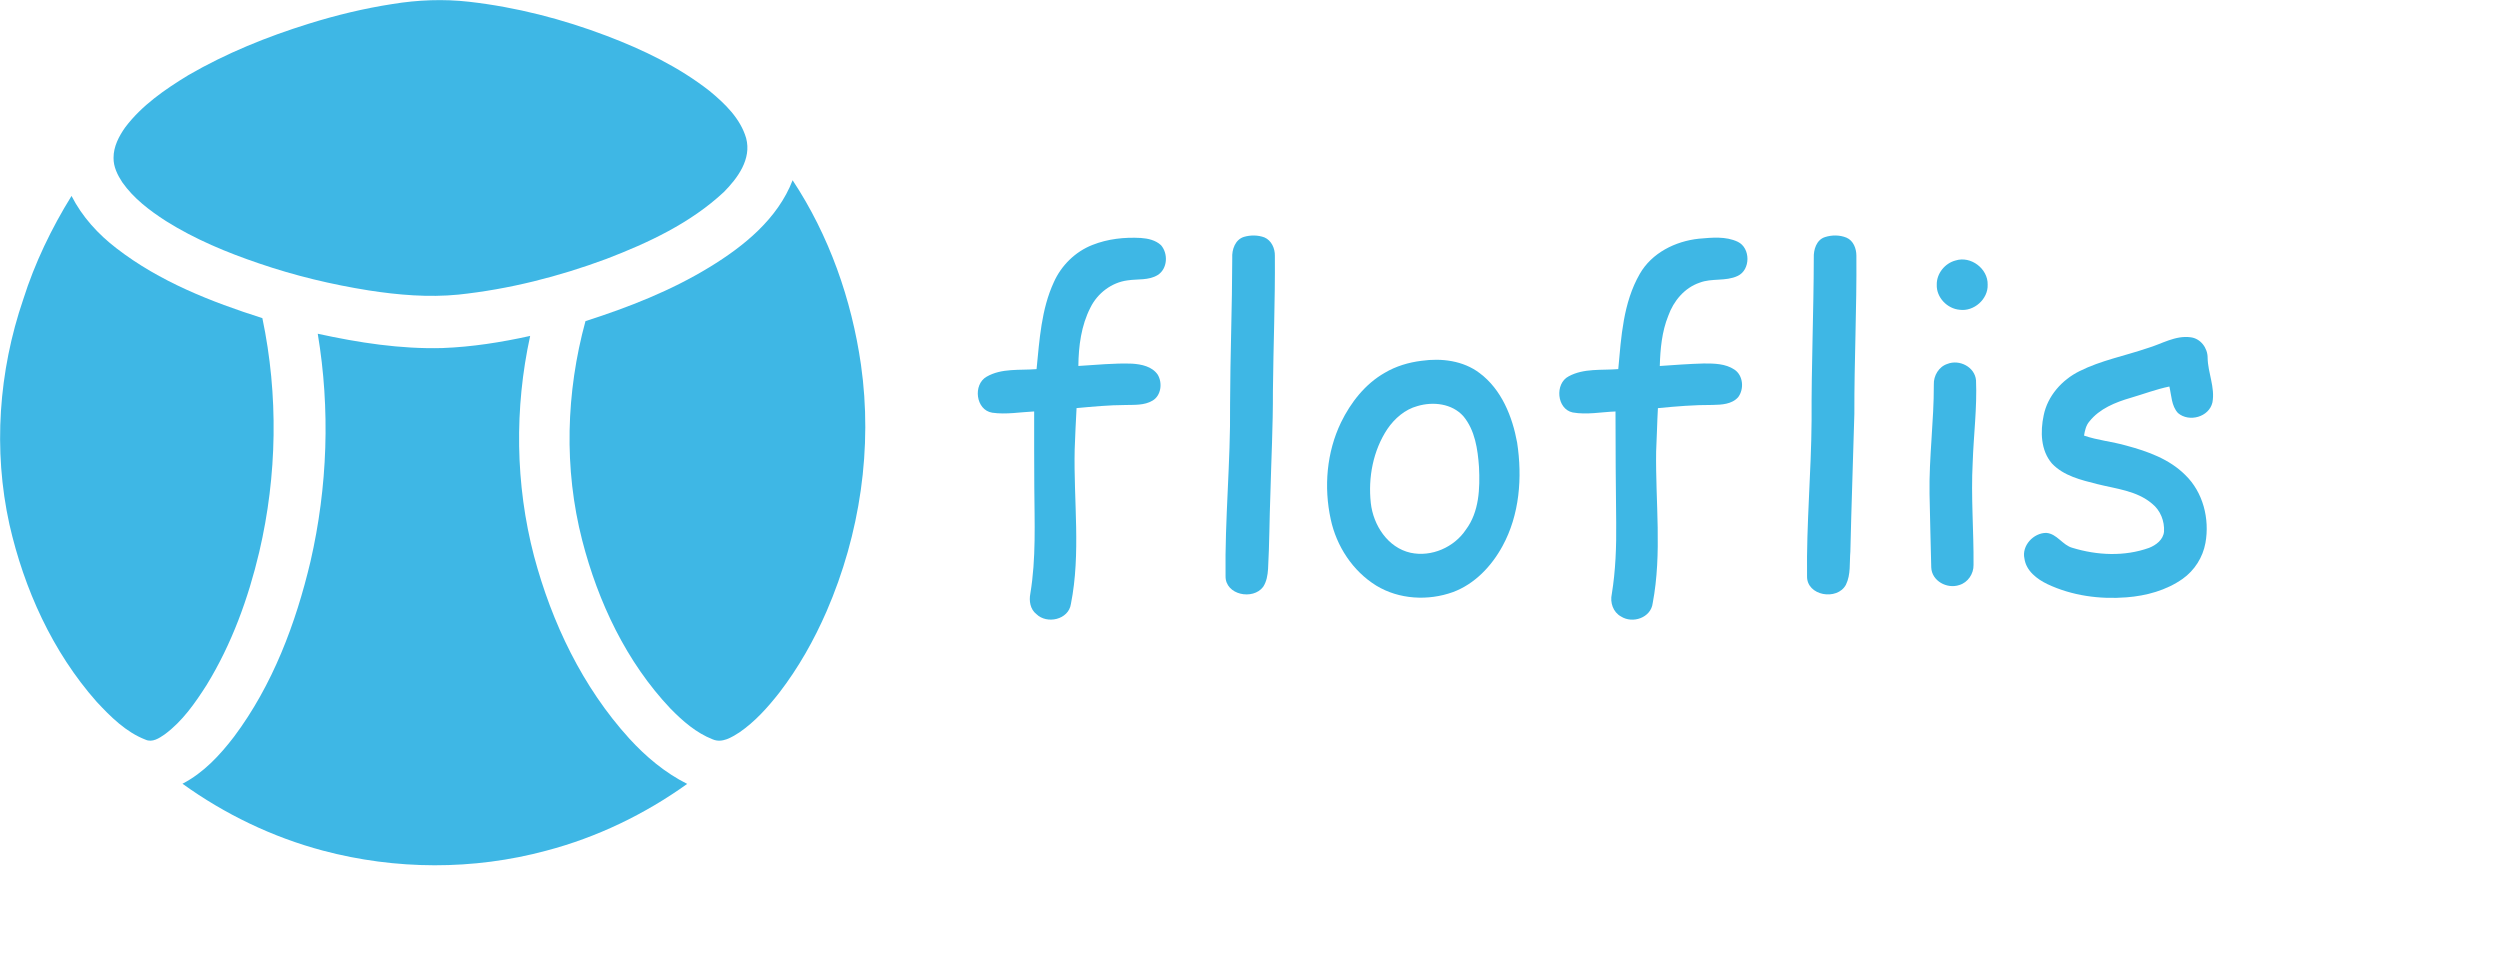
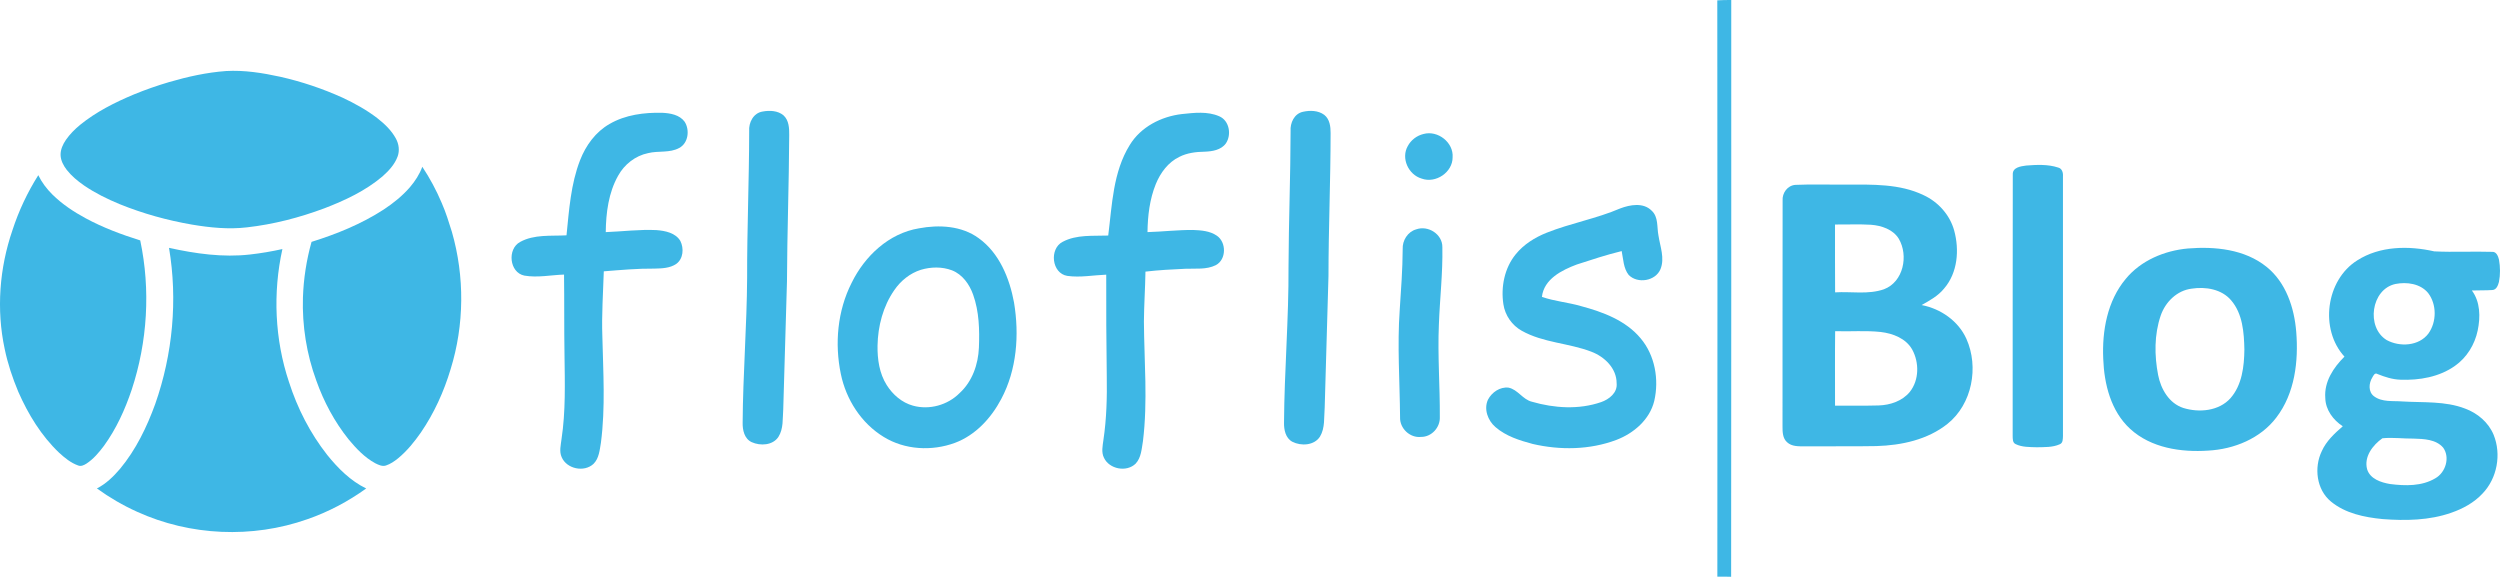
- <svg xmlns="http://www.w3.org/2000/svg" width="1124pt" height="434pt" viewBox="0 0 1124 434" version="1.1">
-   <g id="#3eb7e5ff">
-     <path fill="#3eb7e5" opacity="1.00" d=" M 176.51 1.80 C 187.86 -0.05 199.45 -0.51 210.89 0.79 C 232.08 3.20 252.89 8.57 272.81 16.14 C 289.16 22.36 305.16 30.05 319.00 40.88 C 325.92 46.58 332.89 53.27 335.47 62.14 C 337.97 71.53 331.65 80.09 325.41 86.37 C 310.41 100.34 291.53 109.16 272.59 116.42 C 251.16 124.38 228.84 130.05 206.09 132.46 C 192.65 133.78 179.09 132.63 165.79 130.57 C 149.08 127.91 132.58 123.95 116.57 118.47 C 101.99 113.53 87.64 107.58 74.58 99.36 C 67.22 94.62 60.07 89.20 54.99 81.97 C 52.84 78.70 50.98 74.98 51.05 70.97 C 51.02 65.93 53.45 61.28 56.29 57.26 C 63.79 47.32 74.20 40.18 84.71 33.78 C 101.75 23.90 120.12 16.47 138.90 10.64 C 151.20 6.80 163.77 3.77 176.51 1.80 Z" />
-     <path fill="#3eb7e5" opacity="1.00" d=" M 356.36 81.04 C 372.77 105.86 382.87 134.59 387.09 163.96 C 392.42 201.41 386.67 240.14 371.66 274.79 C 366.00 287.78 359.00 300.22 350.35 311.46 C 345.13 318.11 339.39 324.53 332.37 329.33 C 328.89 331.53 324.64 334.23 320.42 332.41 C 313.04 329.53 306.93 324.18 301.45 318.59 C 281.60 297.61 268.92 270.70 261.76 242.93 C 253.46 210.69 254.48 176.41 263.23 144.38 C 282.57 138.18 301.65 130.72 319.03 120.10 C 334.47 110.68 349.66 98.39 356.36 81.04 Z" />
-     <path fill="#3eb7e5" opacity="1.00" d=" M 10.45 134.60 C 15.63 118.24 23.14 102.66 32.16 88.09 C 36.93 97.45 44.14 105.35 52.45 111.70 C 71.79 126.63 94.87 135.68 117.96 143.03 C 125.21 177.61 124.62 213.76 116.56 248.16 C 111.63 269.03 104.21 289.49 92.98 307.84 C 87.74 316.07 82.01 324.32 74.06 330.17 C 71.59 331.87 68.50 333.97 65.41 332.55 C 56.62 329.15 49.75 322.29 43.45 315.51 C 23.58 293.04 10.86 264.87 4.24 235.78 C -3.14 202.33 -0.61 166.95 10.45 134.60 Z" />
-     <path fill="#3eb7e5" opacity="1.00" d=" M 559.31 106.49 C 562.27 105.64 565.55 105.65 568.47 106.73 C 571.66 108.09 573.26 111.69 573.18 115.02 C 573.34 135.35 572.49 155.67 572.30 176.00 C 572.36 191.33 571.56 206.64 571.17 221.97 C 570.73 233.25 570.74 244.55 570.12 255.83 C 569.94 258.60 569.47 261.48 567.91 263.85 C 563.34 269.97 550.92 267.50 551.01 259.09 C 550.65 233.39 553.30 207.73 553.04 182.02 C 553.09 160.01 553.99 138.02 554.02 116.01 C 553.80 112.23 555.33 107.70 559.31 106.49 Z" />
-     <path fill="#3eb7e5" opacity="1.00" d=" M 820.47 106.61 C 823.59 105.60 827.14 105.59 830.20 106.86 C 833.30 108.20 834.63 111.76 834.63 114.94 C 834.83 138.64 833.65 162.32 833.72 186.02 C 833.15 206.70 832.40 227.37 831.92 248.05 C 831.49 253.00 832.19 258.29 829.93 262.89 C 826.07 270.19 812.21 267.94 812.45 259.00 C 812.13 235.65 814.34 212.34 814.49 188.99 C 814.37 164.64 815.44 140.30 815.48 115.95 C 815.33 112.31 816.64 107.85 820.47 106.61 Z" />
-     <path fill="#3eb7e5" opacity="1.00" d=" M 491.15 110.13 C 498.04 107.39 505.59 106.57 512.96 106.99 C 516.16 107.21 519.57 107.98 521.99 110.24 C 525.29 114.04 524.95 120.83 520.52 123.64 C 516.45 126.16 511.46 125.36 506.94 126.06 C 499.77 126.98 493.40 131.86 490.25 138.30 C 486.10 146.38 484.93 155.57 484.83 164.54 C 492.88 164.07 500.93 163.20 509.01 163.50 C 513.20 163.77 517.99 164.75 520.52 168.46 C 522.73 172.13 522.08 177.89 518.14 180.14 C 514.49 182.30 510.08 181.98 506.00 182.09 C 498.65 182.12 491.33 182.81 484.02 183.48 C 483.68 189.65 483.40 195.84 483.18 202.02 C 482.64 225.18 486.03 248.66 481.47 271.59 C 480.44 278.61 470.71 280.77 465.97 276.11 C 463.18 273.95 462.59 270.15 463.24 266.87 C 465.86 251.06 465.12 234.98 465.02 219.02 C 464.90 207.68 465.00 196.34 464.96 184.99 C 458.68 185.27 452.36 186.46 446.10 185.55 C 438.70 184.37 437.32 172.95 443.57 169.37 C 450.35 165.45 458.54 166.57 466.04 165.96 C 467.36 152.77 468.16 139.10 473.80 126.88 C 477.15 119.35 483.46 113.14 491.15 110.13 Z" />
-     <path fill="#3eb7e5" opacity="1.00" d=" M 737.23 123.17 C 742.62 113.70 753.25 108.44 763.81 107.32 C 769.60 106.83 775.86 106.13 781.28 108.70 C 787.14 111.48 787.12 121.41 781.20 124.08 C 775.85 126.60 769.63 124.96 764.16 127.09 C 757.35 129.39 752.42 135.34 750.06 141.97 C 747.16 149.12 746.47 156.91 746.24 164.55 C 752.82 164.10 759.41 163.59 766.02 163.42 C 770.69 163.40 775.78 163.47 779.81 166.18 C 783.76 168.80 784.23 174.89 781.50 178.55 C 778.66 181.78 774.01 181.98 770.02 182.06 C 761.79 182.02 753.58 182.70 745.40 183.50 C 745.03 190.00 744.94 196.52 744.60 203.03 C 744.26 225.71 747.31 248.66 743.06 271.13 C 742.30 277.74 734.05 280.54 728.80 277.17 C 725.27 275.26 723.80 270.91 724.66 267.10 C 726.38 256.51 726.76 245.75 726.64 235.03 C 726.48 218.36 726.30 201.68 726.33 185.00 C 719.93 185.24 713.44 186.57 707.07 185.44 C 699.89 183.90 698.96 172.45 705.27 169.20 C 712.08 165.49 720.13 166.56 727.57 165.95 C 728.89 151.43 729.78 136.10 737.23 123.17 Z" />
-     <path fill="#3eb7e5" opacity="1.00" d=" M 879.20 117.12 C 886.06 114.91 893.86 120.82 893.65 127.99 C 893.91 134.47 887.46 140.17 881.06 139.27 C 875.47 138.80 870.55 133.71 870.77 128.01 C 870.65 123.02 874.41 118.36 879.20 117.12 Z" />
-     <path fill="#3eb7e5" opacity="1.00" d=" M 142.86 150.05 C 161.27 154.07 180.07 157.00 198.96 156.48 C 212.23 155.99 225.41 153.89 238.36 151.03 C 231.26 183.55 231.67 217.75 240.09 249.98 C 248.09 280.00 261.92 308.92 282.92 332.04 C 290.39 340.21 299.02 347.46 308.96 352.44 C 289.85 366.13 268.33 376.50 245.58 382.47 C 212.88 391.29 177.87 391.15 145.16 382.43 C 122.51 376.40 101.05 366.06 82.04 352.37 C 91.48 347.48 98.87 339.54 105.24 331.20 C 122.59 308.01 132.98 280.37 139.61 252.38 C 147.30 218.91 148.52 183.94 142.86 150.05 Z" />
-     <path fill="#3eb7e5" opacity="1.00" d=" M 965.45 156.54 C 971.88 154.67 978.01 150.68 984.97 151.65 C 989.44 152.22 992.58 156.51 992.55 160.88 C 992.66 167.63 995.96 174.16 994.71 180.93 C 993.20 187.52 984.20 189.98 979.22 185.70 C 976.25 182.49 976.31 177.79 975.35 173.78 C 969.41 175.00 963.74 177.18 957.93 178.87 C 951.08 180.87 943.97 183.72 939.40 189.47 C 937.85 191.24 937.36 193.59 936.98 195.84 C 943.19 198.00 949.79 198.55 956.09 200.37 C 965.62 202.93 975.38 206.42 982.49 213.55 C 990.52 221.30 993.51 233.28 991.57 244.09 C 990.41 250.55 986.66 256.47 981.30 260.26 C 973.95 265.44 964.98 267.87 956.11 268.56 C 944.00 269.52 931.52 267.83 920.49 262.61 C 915.80 260.35 910.94 256.64 910.19 251.14 C 908.86 245.33 914.29 239.56 920.01 239.59 C 924.86 239.96 927.28 245.12 931.81 246.32 C 942.91 249.70 955.16 250.28 966.20 246.33 C 969.34 245.11 972.60 242.66 972.94 239.04 C 973.24 234.29 971.32 229.42 967.56 226.44 C 960.70 220.60 951.35 219.77 942.94 217.65 C 935.72 215.81 927.83 214.00 922.53 208.36 C 917.47 202.45 917.31 194.02 918.83 186.77 C 920.58 178.02 927.05 170.79 934.92 166.88 C 944.57 162.04 955.28 160.01 965.45 156.54 Z" />
-     <path fill="#3eb7e5" opacity="1.00" d=" M 639.15 162.21 C 648.12 160.95 657.85 162.13 665.24 167.74 C 675.08 175.10 679.95 187.24 682.10 198.98 C 684.49 214.65 683.23 231.47 675.50 245.57 C 670.58 254.58 663.04 262.57 653.26 266.20 C 642.09 270.23 629.02 269.53 618.78 263.30 C 608.18 256.75 600.86 245.55 598.29 233.45 C 595.14 218.95 596.45 203.33 602.93 189.90 C 607.32 180.90 613.80 172.61 622.60 167.60 C 627.64 164.62 633.35 162.92 639.15 162.21 M 637.30 182.56 C 631.65 184.08 627.03 188.13 623.77 192.87 C 617.34 202.59 615.06 214.66 616.31 226.15 C 617.41 236.11 623.94 246.23 634.18 248.52 C 643.58 250.55 653.79 246.08 659.07 238.13 C 665.07 230.11 665.43 219.57 664.96 209.97 C 664.40 202.02 663.19 193.43 657.91 187.11 C 652.82 181.41 644.31 180.48 637.30 182.56 Z" />
-     <path fill="#3eb7e5" opacity="1.00" d=" M 875.53 163.62 C 880.92 161.45 887.91 164.97 888.42 171.00 C 888.93 183.35 887.33 195.67 886.92 208.00 C 886.10 223.33 887.43 238.67 887.30 254.00 C 887.39 257.97 884.76 261.91 880.90 263.03 C 875.40 264.90 868.52 261.22 868.29 255.12 C 868.05 244.09 867.71 233.06 867.52 222.02 C 867.25 205.61 869.51 189.28 869.45 172.88 C 869.29 168.94 871.69 164.86 875.53 163.62 Z" />
+ <svg xmlns="http://www.w3.org/2000/svg" width="2683" height="619" xml:space="preserve" overflow="hidden">
+   <defs>
+     <clipPath id="clip0">
+       <rect x="510" y="1271" width="2683" height="619" />
+     </clipPath>
+   </defs>
+   <g clip-path="url(#clip0)" transform="translate(-510 -1271)">
+     <path d="M2353 1271.38C2357.97 1271.04 2362.97 1271 2367.98 1271 2367.9 1477.33 2368.14 1683.67 2367.86 1890 2362.91 1889.84 2357.99 1889.82 2353.06 1889.86 2353.14 1683.69 2353.28 1477.55 2353 1271.38Z" fill="#3EB7E5" fill-rule="evenodd" />
+     <path d="M1328.47 1390.7C1335.98 1389.31 1344.79 1389.65 1350.88 1394.82 1356.69 1400.14 1357.06 1408.56 1356.99 1415.86 1356.73 1468.32 1354.78 1520.73 1354.58 1573.16 1353.14 1618.82 1351.88 1664.48 1350.58 1710.13 1349.77 1720.12 1351.03 1731.11 1345.34 1739.95 1339.27 1749.03 1325.97 1749.72 1316.76 1745.54 1308.82 1741.91 1306.81 1732.45 1307.01 1724.58 1307.34 1672.75 1311.5 1621.02 1311.82 1569.17 1311.68 1516.7 1313.98 1464.26 1314.02 1411.79 1313.35 1402.57 1318.5 1392.22 1328.47 1390.7Z" fill="#3EB7E5" fill-rule="evenodd" />
+     <path d="M1908.34 1390.97C1915.9 1389.28 1924.71 1389.46 1931.15 1394.24 1937.04 1398.82 1938.06 1406.81 1938 1413.75 1937.98 1464.91 1935.76 1516.03 1935.72 1567.19 1934.42 1614.27 1932.92 1661.34 1931.66 1708.42 1930.77 1718.83 1932.23 1730.23 1926.6 1739.57 1920.45 1749.19 1906.29 1749.92 1896.86 1745.06 1889.57 1741.06 1887.87 1732.11 1888.01 1724.52 1888.39 1668.68 1893.15 1612.94 1892.84 1557.08 1893.03 1508.62 1894.98 1460.19 1895.06 1411.73 1894.47 1402.94 1898.94 1392.97 1908.34 1390.97Z" fill="#3EB7E5" fill-rule="evenodd" />
+     <path d="M1164.21 1404.02C1181.18 1394.15 1201.41 1391.6 1220.76 1392.05 1229.39 1392.45 1239.35 1394.21 1244.77 1401.65 1250.41 1410.47 1248.79 1424.58 1238.92 1429.8 1228.64 1435.42 1216.5 1432.57 1205.53 1435.34 1191.85 1438.15 1180.07 1447.41 1173.39 1459.55 1163.03 1477.87 1160.35 1499.4 1160.09 1520.11 1178.22 1519.42 1196.33 1517.05 1214.49 1517.94 1223.89 1518.67 1235 1520.84 1240.18 1529.63 1244.1 1537.48 1243.39 1548.66 1235.83 1554.16 1229.09 1558.85 1220.48 1559.07 1212.56 1559.26 1194.32 1559.09 1176.15 1560.75 1157.99 1562.19 1157.3 1585.5 1155.58 1608.82 1156.45 1632.15 1157.32 1670.11 1159.84 1708.31 1154.91 1746.12 1153.55 1753.99 1152.94 1762.96 1146.89 1768.89 1136.85 1778.17 1118.23 1774.25 1112.81 1761.69 1109.97 1755.48 1111.9 1748.59 1112.63 1742.16 1117.13 1712.41 1116.2 1682.24 1115.83 1652.27 1115.35 1623.4 1115.69 1594.54 1115.33 1565.67 1101.17 1566.15 1086.84 1569.23 1072.74 1566.78 1056.6 1563.52 1054.16 1538.19 1068.19 1530.66 1083.3 1522.31 1101.34 1524.48 1117.97 1523.55 1120.75 1496.41 1122.54 1468.58 1132.55 1442.9 1138.68 1427.11 1149.22 1412.53 1164.21 1404.02Z" fill="#3EB7E5" fill-rule="evenodd" />
+     <path d="M1778.34 1393.41C1791.59 1392.02 1805.85 1390.28 1818.43 1395.76 1829.38 1400.36 1831.89 1415.55 1825.65 1424.84 1820.49 1432.06 1810.94 1433.5 1802.72 1433.8 1793.45 1433.94 1783.95 1435.11 1775.61 1439.38 1763.63 1445.14 1755.35 1456.46 1750.42 1468.51 1743.79 1484.82 1741.73 1502.59 1741.49 1520.1 1757.79 1519.62 1774.05 1517.69 1790.38 1517.8 1799.06 1518.14 1808.41 1518.81 1815.81 1523.88 1826.33 1530.86 1826.31 1549.55 1814.8 1555.56 1804.74 1560.59 1793.1 1558.98 1782.25 1559.44 1767.91 1560.07 1753.57 1560.83 1739.31 1562.51 1739.03 1580.32 1737.79 1598.11 1737.65 1615.92 1737.93 1658.74 1741.87 1701.76 1736.62 1744.41 1735.19 1752.7 1734.82 1762.06 1728.8 1768.55 1719.09 1778.09 1700.48 1774.55 1694.75 1762.24 1691.76 1756.24 1693.39 1749.38 1694.2 1743.08 1697.57 1720.42 1698.16 1697.45 1697.78 1674.57 1697.25 1638.3 1697.13 1602.03 1697.21 1565.77 1683.31 1566.29 1669.29 1569.06 1655.41 1567.08 1638.61 1564.41 1635.88 1537.91 1650.51 1530.49 1665.41 1522.55 1683.03 1524.41 1699.35 1523.78 1703.51 1490.85 1704.44 1455.65 1722.46 1426.6 1734.3 1407.18 1756.18 1396.02 1778.34 1393.41Z" fill="#3EB7E5" fill-rule="evenodd" />
+     <path d="M2037.73 1414.79C2053.12 1410.57 2070.13 1423.97 2068.94 1439.84 2069.02 1455.86 2050.88 1468.18 2035.73 1462.66 2021.51 1458.56 2013.4 1440.88 2020.78 1427.84 2024.19 1421.37 2030.54 1416.47 2037.73 1414.79Z" fill="#3EB7E5" fill-rule="evenodd" />
+     <path d="M2684.5 1448.66C2695.89 1447.81 2707.76 1447.17 2718.79 1450.8 2722.96 1451.75 2724.26 1456.26 2723.96 1460.12 2723.98 1552.99 2723.94 1645.84 2723.98 1738.72 2723.8 1741.98 2724.16 1746.44 2720.42 1747.83 2712.74 1751.26 2704.06 1750.8 2695.85 1751 2688.23 1750.74 2680.17 1751.04 2673.16 1747.61 2669.76 1746.06 2670.1 1741.84 2670 1738.74 2670.12 1645.22 2669.86 1551.72 2670.12 1458.22 2669.76 1450.52 2678.87 1449.45 2684.5 1448.66Z" fill="#3EB7E5" fill-rule="evenodd" />
+     <path d="M2423.1 1486.33C2422.47 1478.19 2428.31 1470.03 2436.78 1469.4 2454.99 1468.59 2473.26 1469.3 2491.5 1469.08 2519.35 1469.1 2548.73 1468.05 2574.46 1480.47 2590.16 1487.73 2602.64 1501.71 2607.24 1518.44 2612.93 1539.29 2610.98 1563.78 2596.38 1580.67 2590.01 1588.57 2580.98 1593.5 2572.27 1598.39 2592.73 1602.29 2611.67 1615.4 2620.32 1634.6 2633.94 1664.95 2626.52 1704.75 2600.02 1725.91 2578.67 1742.94 2550.63 1748.94 2523.85 1749.73 2498.22 1750.24 2472.57 1749.77 2446.95 1749.99 2440.42 1749.99 2432.99 1750.38 2427.88 1745.59 2423.16 1741.41 2422.98 1734.66 2423 1728.82 2423.1 1648 2422.92 1567.15 2423.1 1486.33M2479.34 1511.95C2479.4 1536.22 2479.22 1560.49 2479.44 1584.75 2496.86 1583.7 2515.1 1587.32 2531.91 1581.42 2552.84 1573.48 2558.37 1545.27 2547.78 1527.23 2541.56 1517.12 2529.18 1513.06 2517.89 1512.21 2505.07 1511.45 2492.19 1512.09 2479.34 1511.95M2479.48 1626.42C2479.16 1653.05 2479.4 1679.7 2479.36 1706.35 2494.94 1706.19 2510.54 1706.61 2526.14 1706.13 2538.56 1705.76 2551.58 1701.42 2559.65 1691.54 2569.72 1678.87 2569.78 1660.06 2562.2 1646.18 2555.49 1634.18 2541.45 1628.82 2528.43 1627.29 2512.18 1625.53 2495.79 1626.96 2479.48 1626.42Z" fill="#3EB7E5" fill-rule="evenodd" />
+     <path d="M2248.81 1494.69C2259.41 1490.66 2273.62 1488.1 2282.5 1497.03 2290.02 1503.86 2288.04 1514.73 2289.86 1523.73 2291.62 1535.57 2296.81 1548.1 2292.02 1559.88 2286.66 1572.71 2267.44 1575.78 2257.91 1566.08 2252.21 1558.87 2252.15 1549.09 2250.39 1540.46 2234.08 1544.4 2218.14 1549.72 2202.19 1554.87 2186.16 1560.89 2166.93 1570.49 2164.79 1589.61 2178.37 1594.38 2192.91 1595.47 2206.7 1599.51 2230.21 1605.8 2254.68 1614.83 2270.71 1634.07 2286.14 1652.32 2290.65 1678.33 2285.35 1701.28 2280.46 1721.39 2263.31 1736.04 2244.57 1743.16 2216.12 1753.85 2184.34 1754.29 2154.92 1747.46 2140.77 1743.68 2126.11 1739.09 2114.87 1729.29 2106.74 1722.32 2102.23 1710.11 2106.86 1699.99 2110.95 1692.05 2119.78 1685.94 2128.96 1687.02 2138.99 1689.08 2144.16 1699.79 2154.11 1702.15 2178.09 1709.1 2204.46 1710.8 2228.33 1702.54 2236.91 1699.57 2246.04 1692.45 2244.97 1682.33 2245.01 1666.28 2232.01 1653.83 2217.88 1648.46 2193.58 1639.1 2166.24 1638.94 2143.19 1626 2132.68 1620.18 2125.2 1609.41 2123.44 1597.51 2120.61 1578.96 2124.59 1558.75 2136.6 1543.98 2145.24 1533.27 2157.25 1525.81 2169.9 1520.76 2195.68 1510.49 2223.3 1505.66 2248.81 1494.69Z" fill="#3EB7E5" fill-rule="evenodd" />
+     <path d="M1496.2 1516.05C1517.75 1511.99 1541.95 1513.22 1560.27 1526.58 1582.47 1542.53 1593.44 1569.58 1598.26 1595.68 1604.01 1630.41 1601.3 1667.72 1584.55 1699.18 1573.74 1719.7 1556.9 1738.05 1534.82 1746.28 1510.13 1755.4 1481.01 1753.86 1458.41 1739.91 1434.35 1725.28 1418.01 1699.76 1412.39 1672.37 1405.61 1639.77 1408.78 1604.53 1423.92 1574.65 1437.98 1545.87 1463.83 1521.41 1496.2 1516.05M1498.27 1560.56C1486.66 1564.22 1476.72 1572.25 1469.84 1582.25 1457.7 1599.64 1452.13 1621.03 1451.77 1642.09 1451.57 1656.59 1453.73 1671.75 1461.59 1684.2 1468.07 1694.51 1477.93 1703.08 1489.78 1706.35 1507.33 1711.25 1527.13 1705.75 1539.9 1692.81 1553.41 1680.48 1559.82 1662.06 1560.57 1644.09 1561.33 1625.03 1560.85 1605.38 1554.36 1587.23 1550.42 1576.13 1542.92 1565.52 1531.65 1561.11 1521.04 1557.09 1509.06 1557.33 1498.27 1560.56Z" fill="#3EB7E5" fill-rule="evenodd" />
+     <path d="M2029.79 1517.17C2042.63 1512.51 2058.16 1522.35 2057.94 1536.3 2058.49 1564.11 2055.19 1591.81 2054.2 1619.56 2052.78 1652.6 2055.42 1685.65 2055.22 1718.69 2055.64 1729.7 2046.39 1739.97 2035.13 1739.89 2023.12 1741.22 2012.04 1730.68 2012.55 1718.71 2012.26 1680.25 2009.44 1641.75 2012.2 1603.32 2013.63 1581.68 2015.25 1560.06 2015.37 1538.36 2014.93 1529.15 2020.68 1519.76 2029.79 1517.17Z" fill="#3EB7E5" fill-rule="evenodd" />
+     <path d="M2858.06 1537.67C2887.08 1535.33 2919.03 1538.46 2942.45 1557.36 2963.32 1574.11 2972.2 1601.2 2974.31 1627.02 2976.88 1658.68 2972.85 1693.14 2952.95 1719.1 2935.89 1741.65 2907.56 1753.12 2879.82 1754.59 2850.6 1756.57 2818.51 1751.77 2796.18 1731.35 2775.41 1712.34 2768.18 1683.29 2767.19 1656.14 2765.85 1626.12 2771.52 1593.98 2791.34 1570.3 2807.61 1550.51 2832.9 1539.95 2858.06 1537.67M2862.2 1580.77C2846.39 1582.67 2833.85 1595.09 2828.86 1609.68 2821.89 1630.11 2822.04 1652.48 2826.11 1673.5 2829.03 1688.5 2837.82 1703.86 2853.16 1708.83 2870.1 1714.09 2891.29 1712.2 2903.73 1698.37 2916.19 1684.14 2918.46 1664.25 2918.67 1646.12 2918.3 1627.87 2916.86 1607.7 2904.4 1593.23 2894.19 1581.26 2877.05 1578.51 2862.2 1580.77Z" fill="#3EB7E5" fill-rule="evenodd" />
+     <path d="M3039.73 1550.48C3064.12 1534.86 3095.02 1534.58 3122.46 1540.77 3143.17 1541.82 3163.97 1540.63 3184.7 1541.29 3189.19 1541.05 3191.01 1546.03 3191.9 1549.61 3193.33 1557.48 3193.41 1565.69 3191.88 1573.56 3190.93 1577.14 3189.21 1582.06 3184.82 1582.24 3177.49 1582.79 3170.13 1582.46 3162.82 1582.75 3171.93 1595.05 3172.07 1611.29 3169.06 1625.7 3165.91 1640.75 3157.36 1654.77 3144.69 1663.63 3127.84 1675.63 3106.42 1679.27 3086.13 1678.5 3077.54 1678.22 3069.37 1675.55 3061.49 1672.39 3058.62 1670.61 3057.19 1674.05 3056.06 1675.95 3052.16 1682.08 3051.37 1691.55 3057.83 1696.31 3066.48 1702.78 3077.98 1701.02 3088.11 1701.83 3110.66 1703.23 3134.1 1701.2 3155.6 1709.52 3168.92 1714.41 3180.7 1724.37 3186.18 1737.68 3194.66 1758.56 3189.98 1784.25 3174.34 1800.58 3165.26 1810.41 3153.2 1816.97 3140.65 1821.3 3117.09 1829.55 3091.6 1829.96 3066.97 1828.07 3047.51 1826.19 3026.98 1822 3011.56 1809.24 2995.98 1796.45 2993.25 1772.78 3001.72 1755.2 3006.57 1744.34 3015.44 1736.14 3024.27 1728.49 3013.92 1721.74 3005.74 1710.81 3005.5 1698.05 3004.14 1680.73 3014.29 1665.37 3026.09 1653.74 2999.25 1624.5 3006.04 1571.66 3039.73 1550.48M3080.85 1575.75C3054.58 1581.33 3049.02 1622.36 3071.42 1635.98 3085.44 1643.58 3105.93 1642.49 3116.14 1629.02 3125.11 1616.53 3125.27 1597.72 3115.85 1585.44 3107.53 1575.34 3093 1573.38 3080.85 1575.75M3066.77 1741.36C3056.42 1748.75 3046.8 1761.17 3050.4 1774.62 3053.61 1785.04 3065.37 1788.83 3075.05 1790.46 3091.26 1792.53 3109.14 1792.95 3123.65 1784.27 3134.63 1778.08 3139.62 1761.92 3132 1751.4 3124.22 1742.43 3111.35 1742.05 3100.39 1741.71 3089.18 1741.83 3077.9 1740.25 3066.77 1741.36Z" fill="#3EB7E5" fill-rule="evenodd" />
+     <path d="M752.597 1347.23C772.197 1346.1 791.748 1349.24 810.839 1353.41 833.767 1358.59 856.166 1366.11 877.588 1375.8 890.668 1381.95 903.432 1388.96 914.917 1397.8 922.729 1403.93 930.184 1410.95 934.922 1419.81 938.058 1425.56 939.021 1432.6 936.765 1438.83 933.643 1447.49 927.158 1454.38 920.405 1460.38 902.167 1475.8 880.277 1486.05 858.16 1494.54 831.367 1504.56 803.446 1511.79 775.01 1515 755.307 1517.32 735.411 1515.31 715.942 1512.02 689.445 1507.45 663.388 1500.21 638.458 1490.11 625.124 1484.6 612.078 1478.19 600.146 1470.02 593.317 1465.27 586.818 1459.89 581.647 1453.33 578.105 1448.72 575.155 1443.28 575.004 1437.34 574.893 1431.44 577.479 1425.89 580.725 1421.12 584.927 1415.06 590.181 1409.79 595.841 1405.1 613.171 1391 633.321 1380.89 653.828 1372.3 666.166 1367.23 678.779 1362.84 691.57 1359.06 711.486 1353.27 731.876 1348.74 752.597 1347.23Z" fill="#3EB7E5" fill-rule="evenodd" />
+     <path d="M963.22 1450C971.346 1462.24 978.316 1475.24 984.045 1488.79 988.467 1498.87 991.731 1509.4 994.988 1519.91 1008.74 1567.78 1008.38 1619.69 993.577 1667.27 986.394 1691.29 975.891 1714.4 961.739 1735.1 954.756 1745.15 946.94 1754.77 937.518 1762.63 933.483 1765.89 929.13 1768.97 924.158 1770.59 920.219 1771.87 916.259 1769.9 912.788 1768.19 901.342 1762.01 892.265 1752.34 884.029 1742.42 869.009 1723.64 857.494 1702.11 849.464 1679.45 839.031 1651.02 834.183 1620.56 835.112 1590.28 835.787 1570.09 838.907 1550 844.354 1530.57 871.316 1522.16 897.816 1511.4 921.617 1495.98 932.002 1489.15 941.816 1481.29 949.977 1471.86 955.52 1465.36 960.265 1458.07 963.22 1450Z" fill="#3EB7E5" fill-rule="evenodd" />
+     <path d="M523.361 1518.06C530.085 1497.3 539.475 1477.43 551.09 1459 554.845 1466.75 560.115 1473.69 566.199 1479.73 576.705 1490.13 589.126 1498.33 602.058 1505.31 620.617 1515.32 640.431 1522.72 660.5 1529.01 671.695 1581.97 668.292 1637.86 651.351 1689.2 644.2 1710.52 634.761 1731.29 621.534 1749.51 616.139 1756.68 610.228 1763.73 602.643 1768.64 600.032 1770.27 596.856 1771.81 593.783 1770.52 586.04 1767.77 579.529 1762.44 573.522 1756.95 554.328 1738.72 540.274 1715.65 529.644 1691.49 523.443 1676.61 518.269 1661.24 515.018 1645.42 505.972 1603.25 509.396 1558.74 523.361 1518.06Z" fill="#3EB7E5" fill-rule="evenodd" />
+     <path d="M691.384 1537C719.825 1543.24 749.174 1547.47 778.289 1544.13 789.97 1542.82 801.588 1540.84 813.07 1538.29 802.716 1585.33 804.847 1635.24 820.123 1680.95 829.17 1709.17 842.872 1735.98 861.18 1759.24 872.771 1773.62 886.246 1787.12 903 1795.22 883.647 1809.19 862.335 1820.45 839.813 1828.24 780.84 1849.04 714.03 1846.18 657.099 1820.21 641.933 1813.39 627.488 1804.95 614 1795.2 623.776 1790.23 631.778 1782.4 638.866 1774.11 655.806 1753.71 667.549 1729.47 676.575 1704.62 695.351 1651.2 700.837 1592.93 691.384 1537Z" fill="#3EB7E5" fill-rule="evenodd" />
  </g>
</svg>
